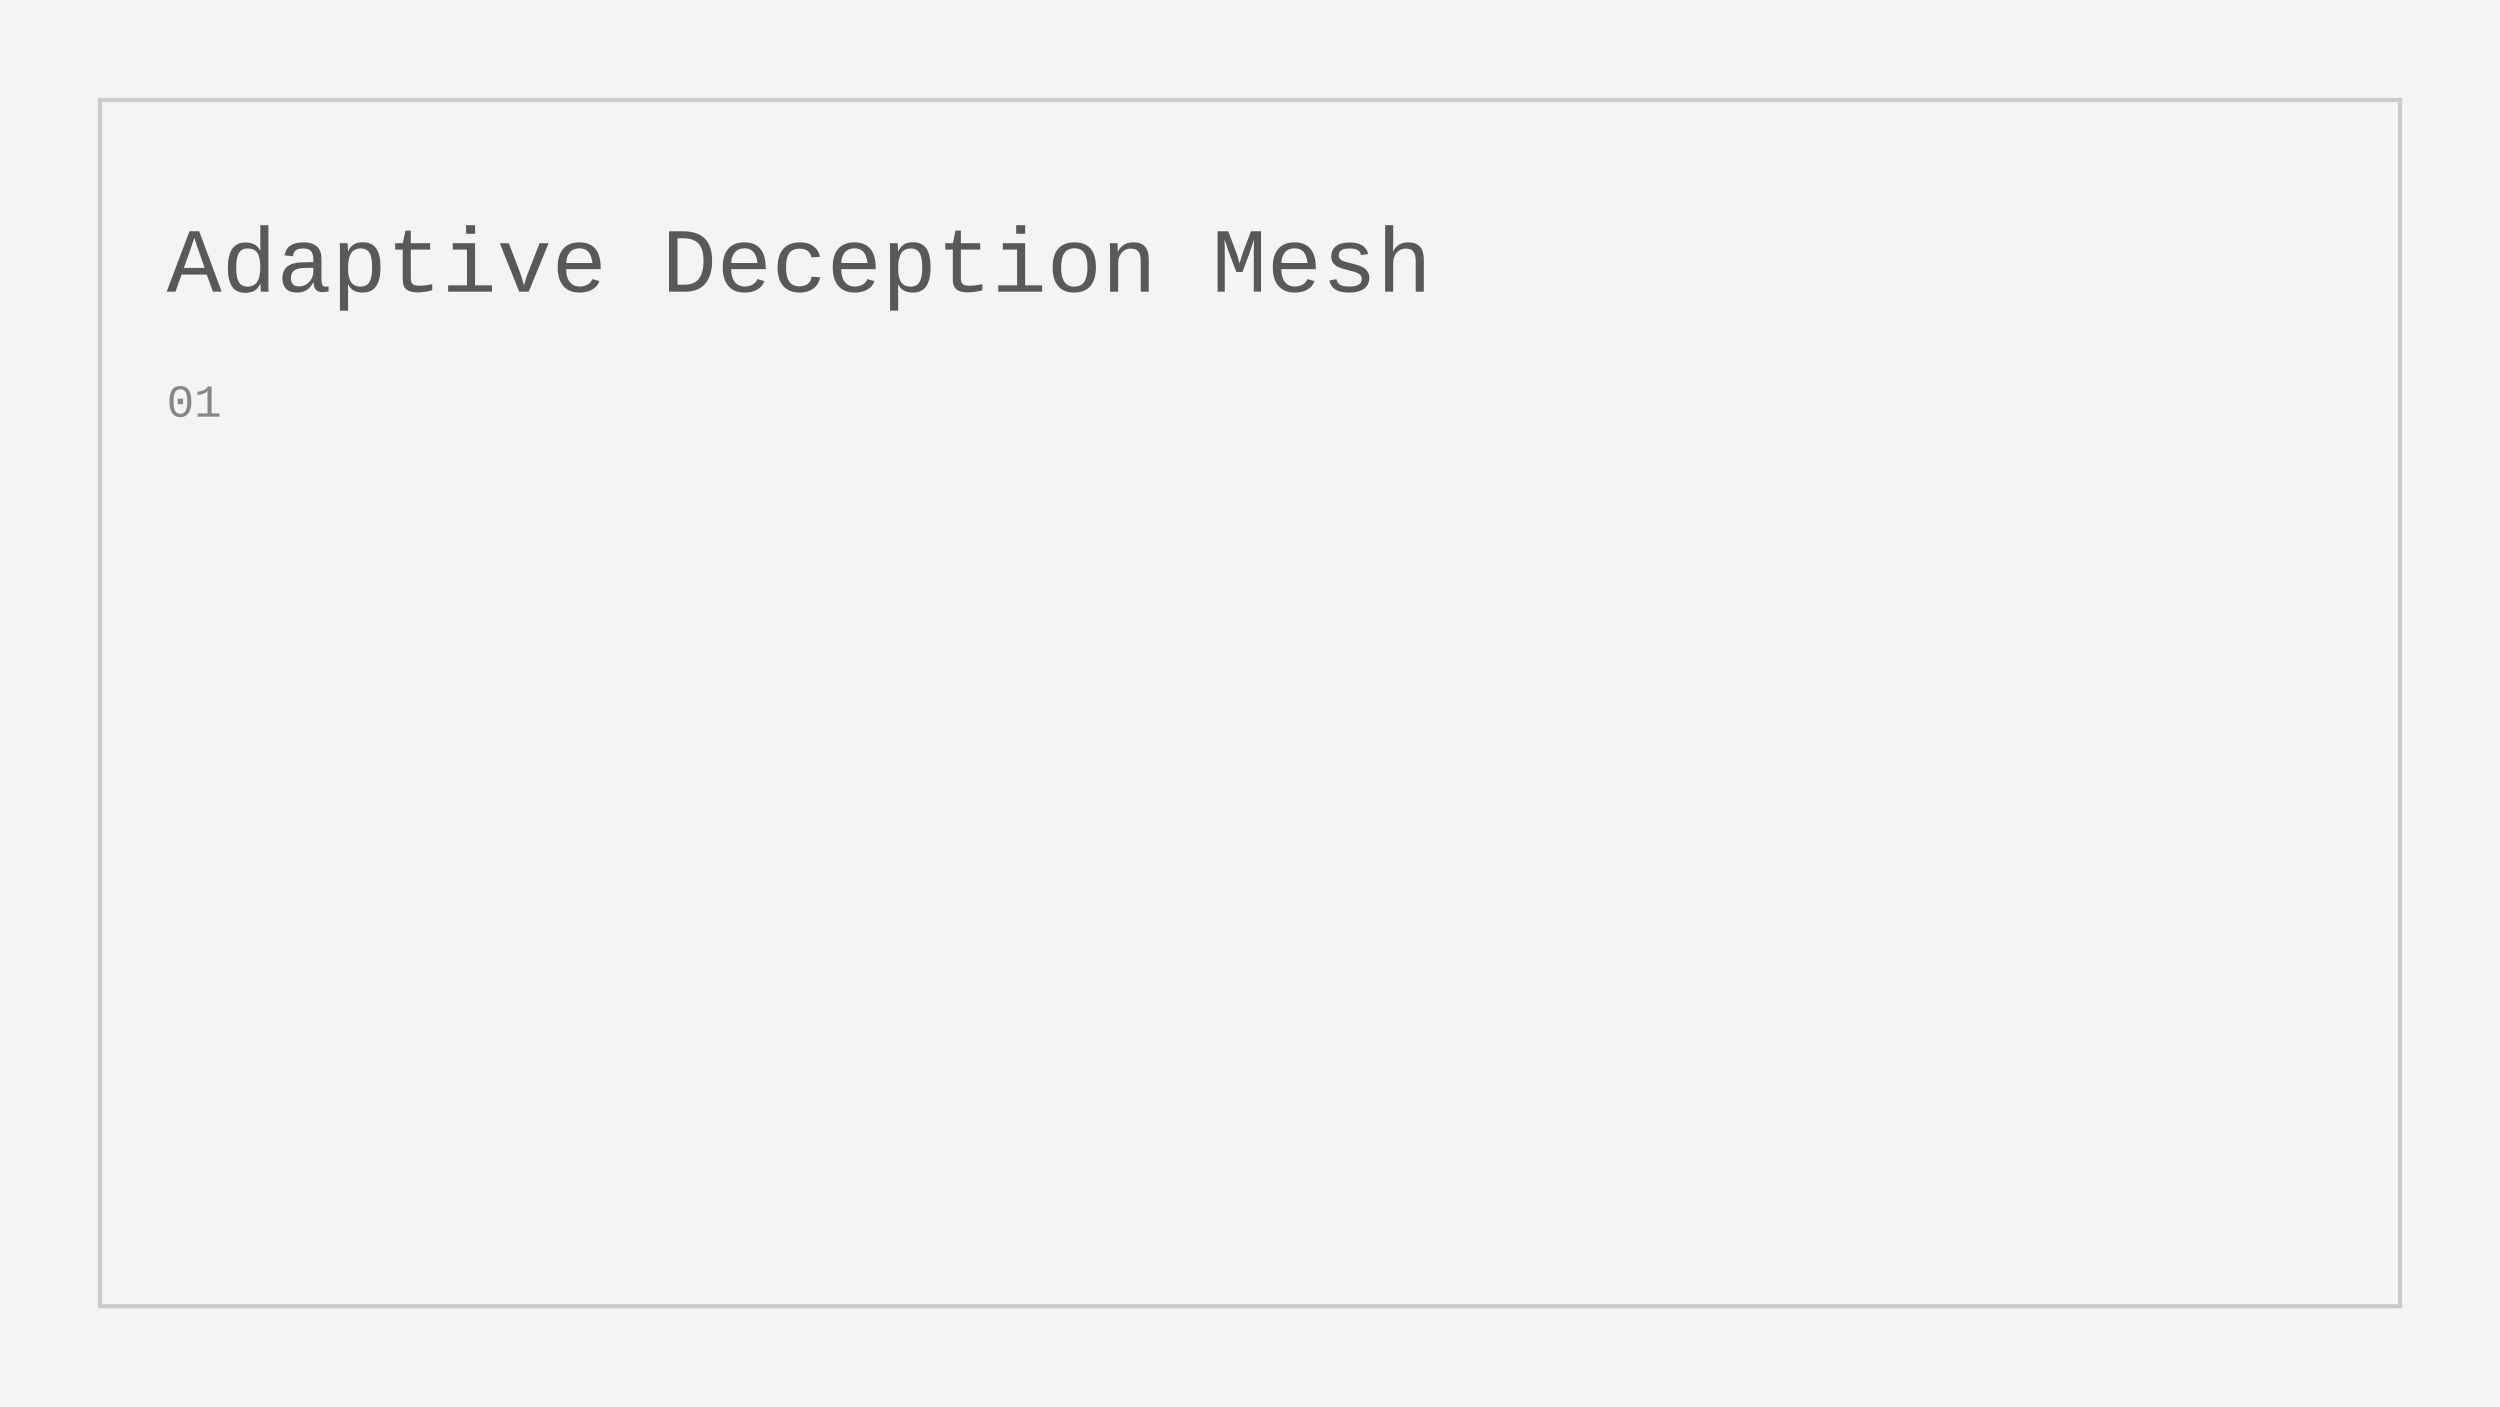
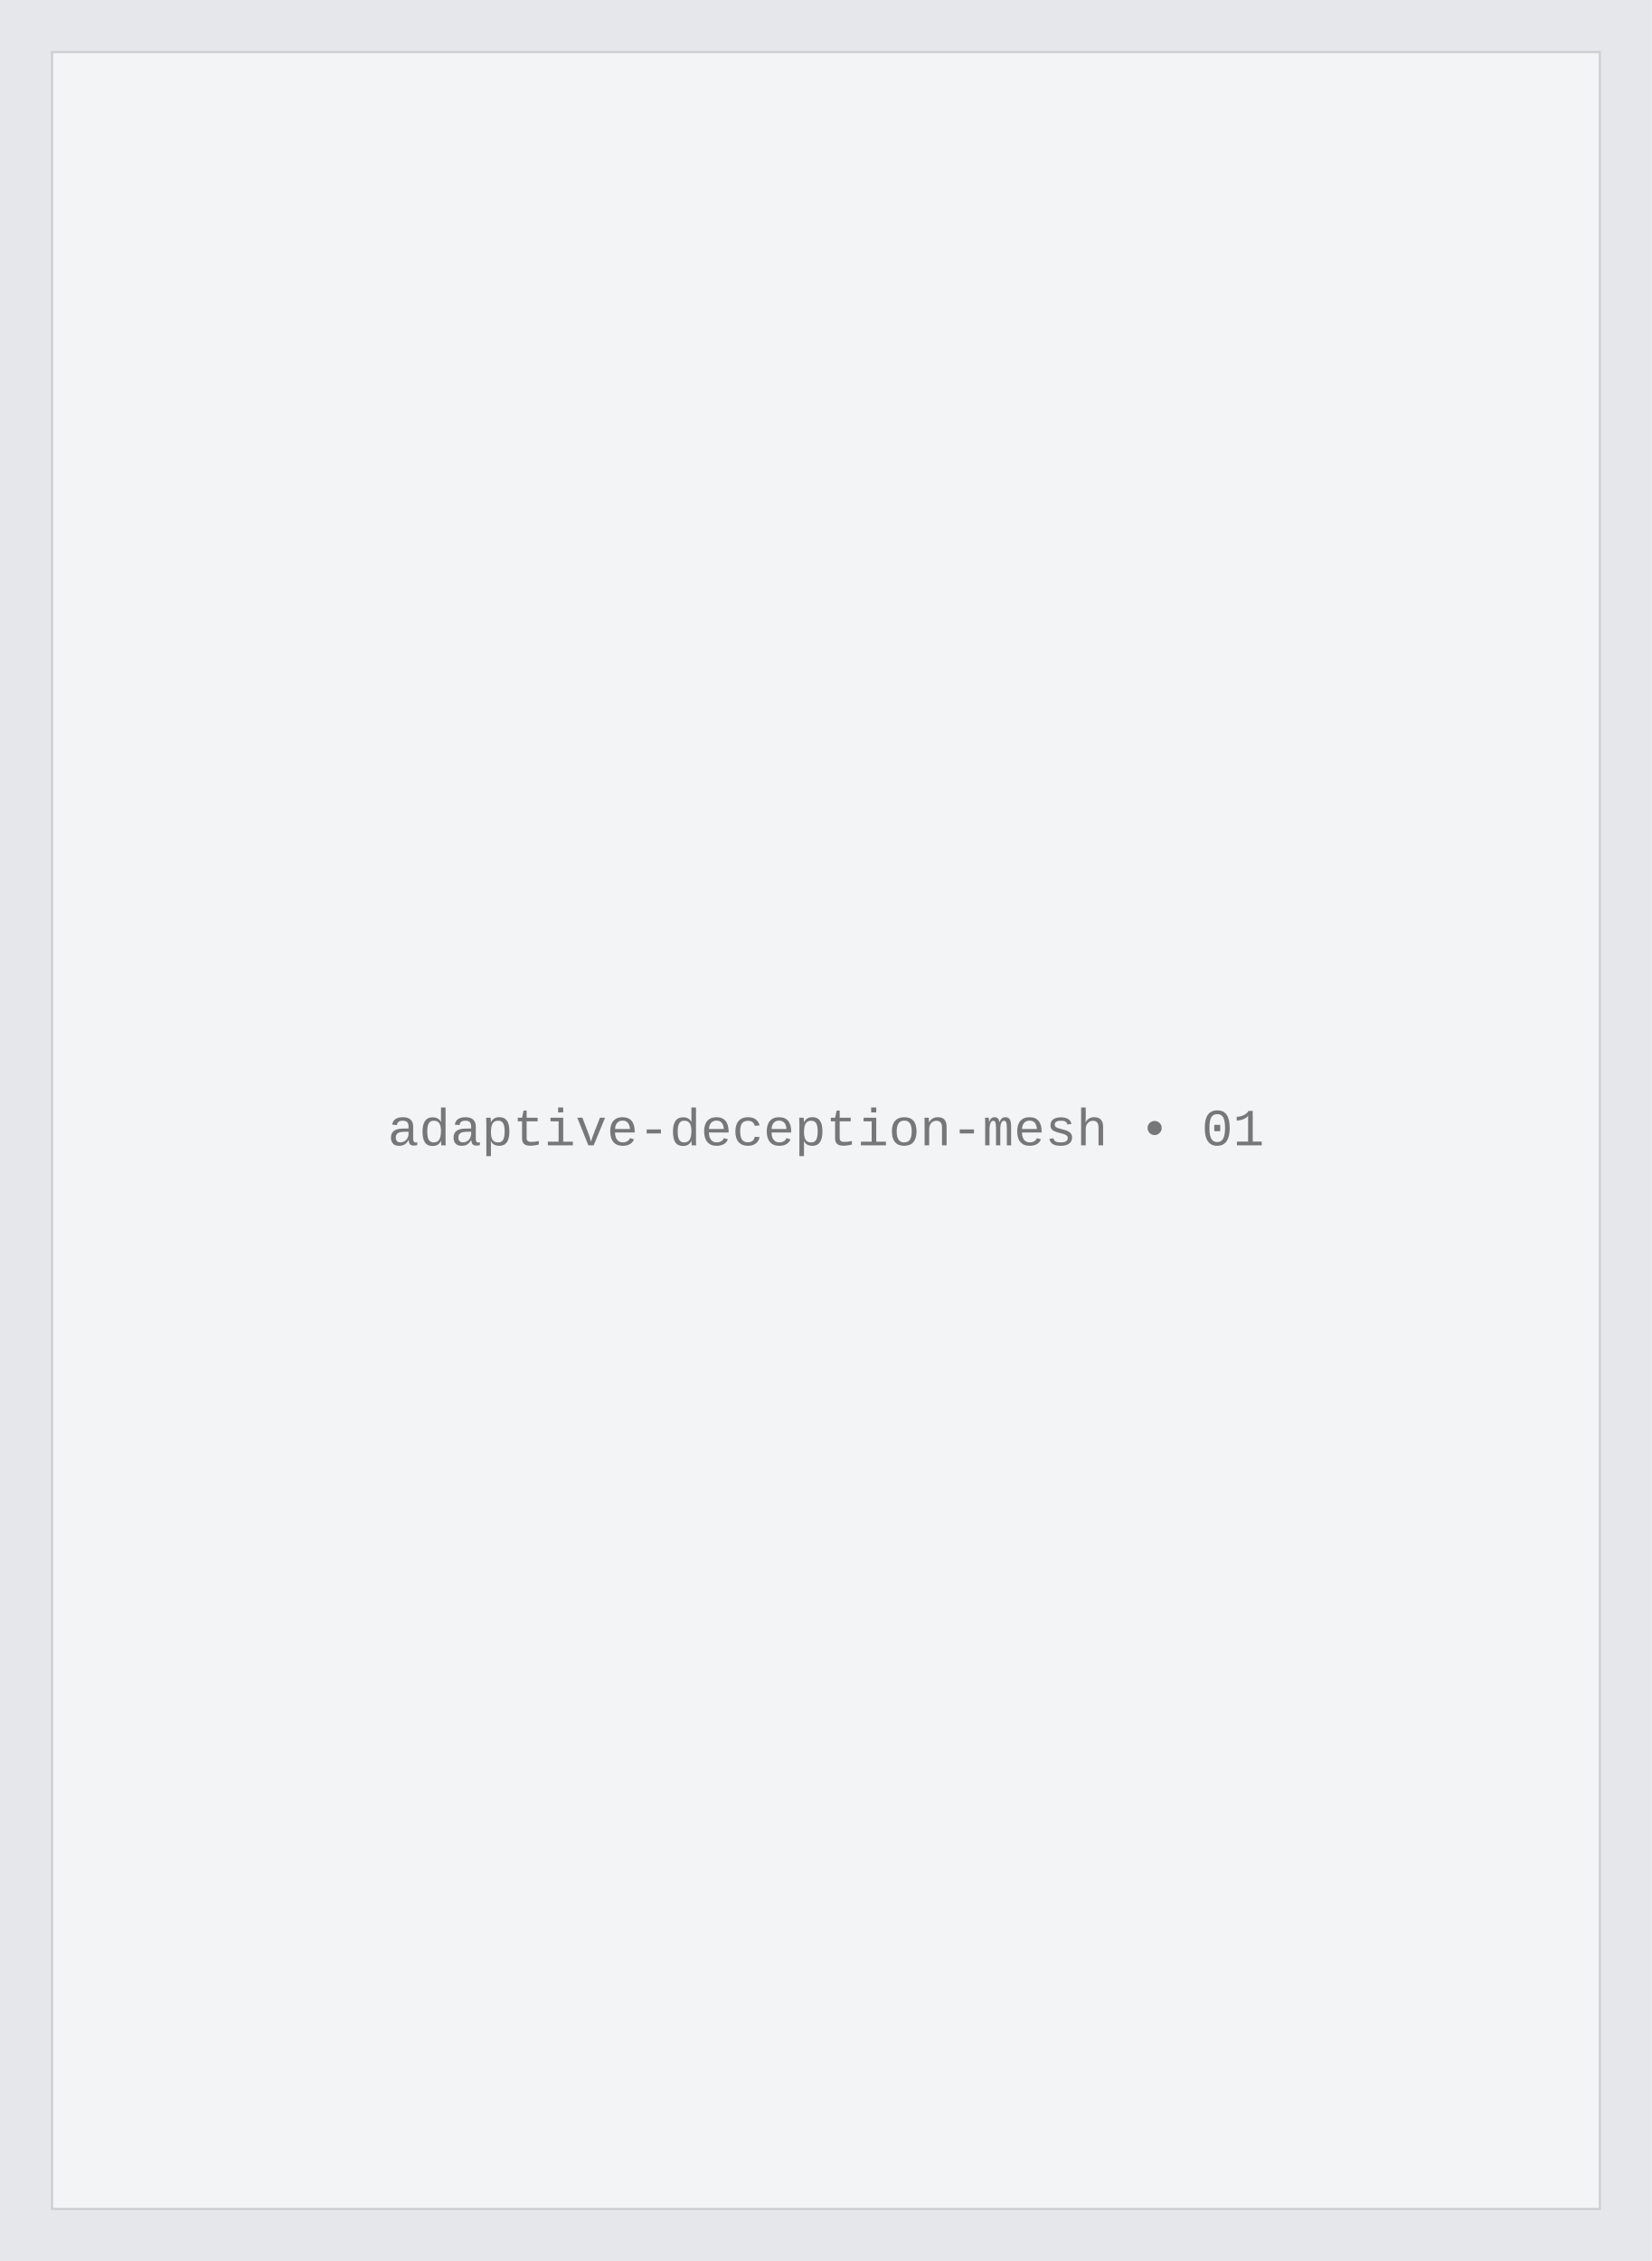
- <svg xmlns="http://www.w3.org/2000/svg" width="1200" height="675" viewBox="0 0 1200 675">
-   <rect width="1200" height="675" fill="#F3F4F6" />
-   <rect x="48" y="48" width="1104" height="579" fill="none" stroke="#111111" stroke-opacity="0.18" stroke-width="2" />
-   <text x="80" y="140" font-family="ui-monospace, SFMono-Regular, Menlo, Monaco, Consolas, Liberation Mono, Courier New, monospace" font-size="44" fill="#111111" fill-opacity="0.68">Adaptive Deception Mesh</text>
-   <text x="80" y="200" font-family="ui-monospace, SFMono-Regular, Menlo, Monaco, Consolas, Liberation Mono, Courier New, monospace" font-size="22" fill="#111111" fill-opacity="0.48">01</text>
+ <svg xmlns="http://www.w3.org/2000/svg" width="760" height="1040" viewBox="0 0 760 1040">
+   <rect width="760" height="1040" fill="#E5E7EB" />
+   <rect x="24" y="24" width="712" height="992" fill="#F3F4F6" stroke="#111111" stroke-opacity="0.14" />
+   <text x="380" y="520" text-anchor="middle" dominant-baseline="middle" font-family="ui-monospace, SFMono-Regular, Menlo, Monaco, Consolas, 'Liberation Mono', 'Courier New', monospace" font-size="24" fill="#111111" fill-opacity="0.55">adaptive-deception-mesh • 01</text>
</svg>
